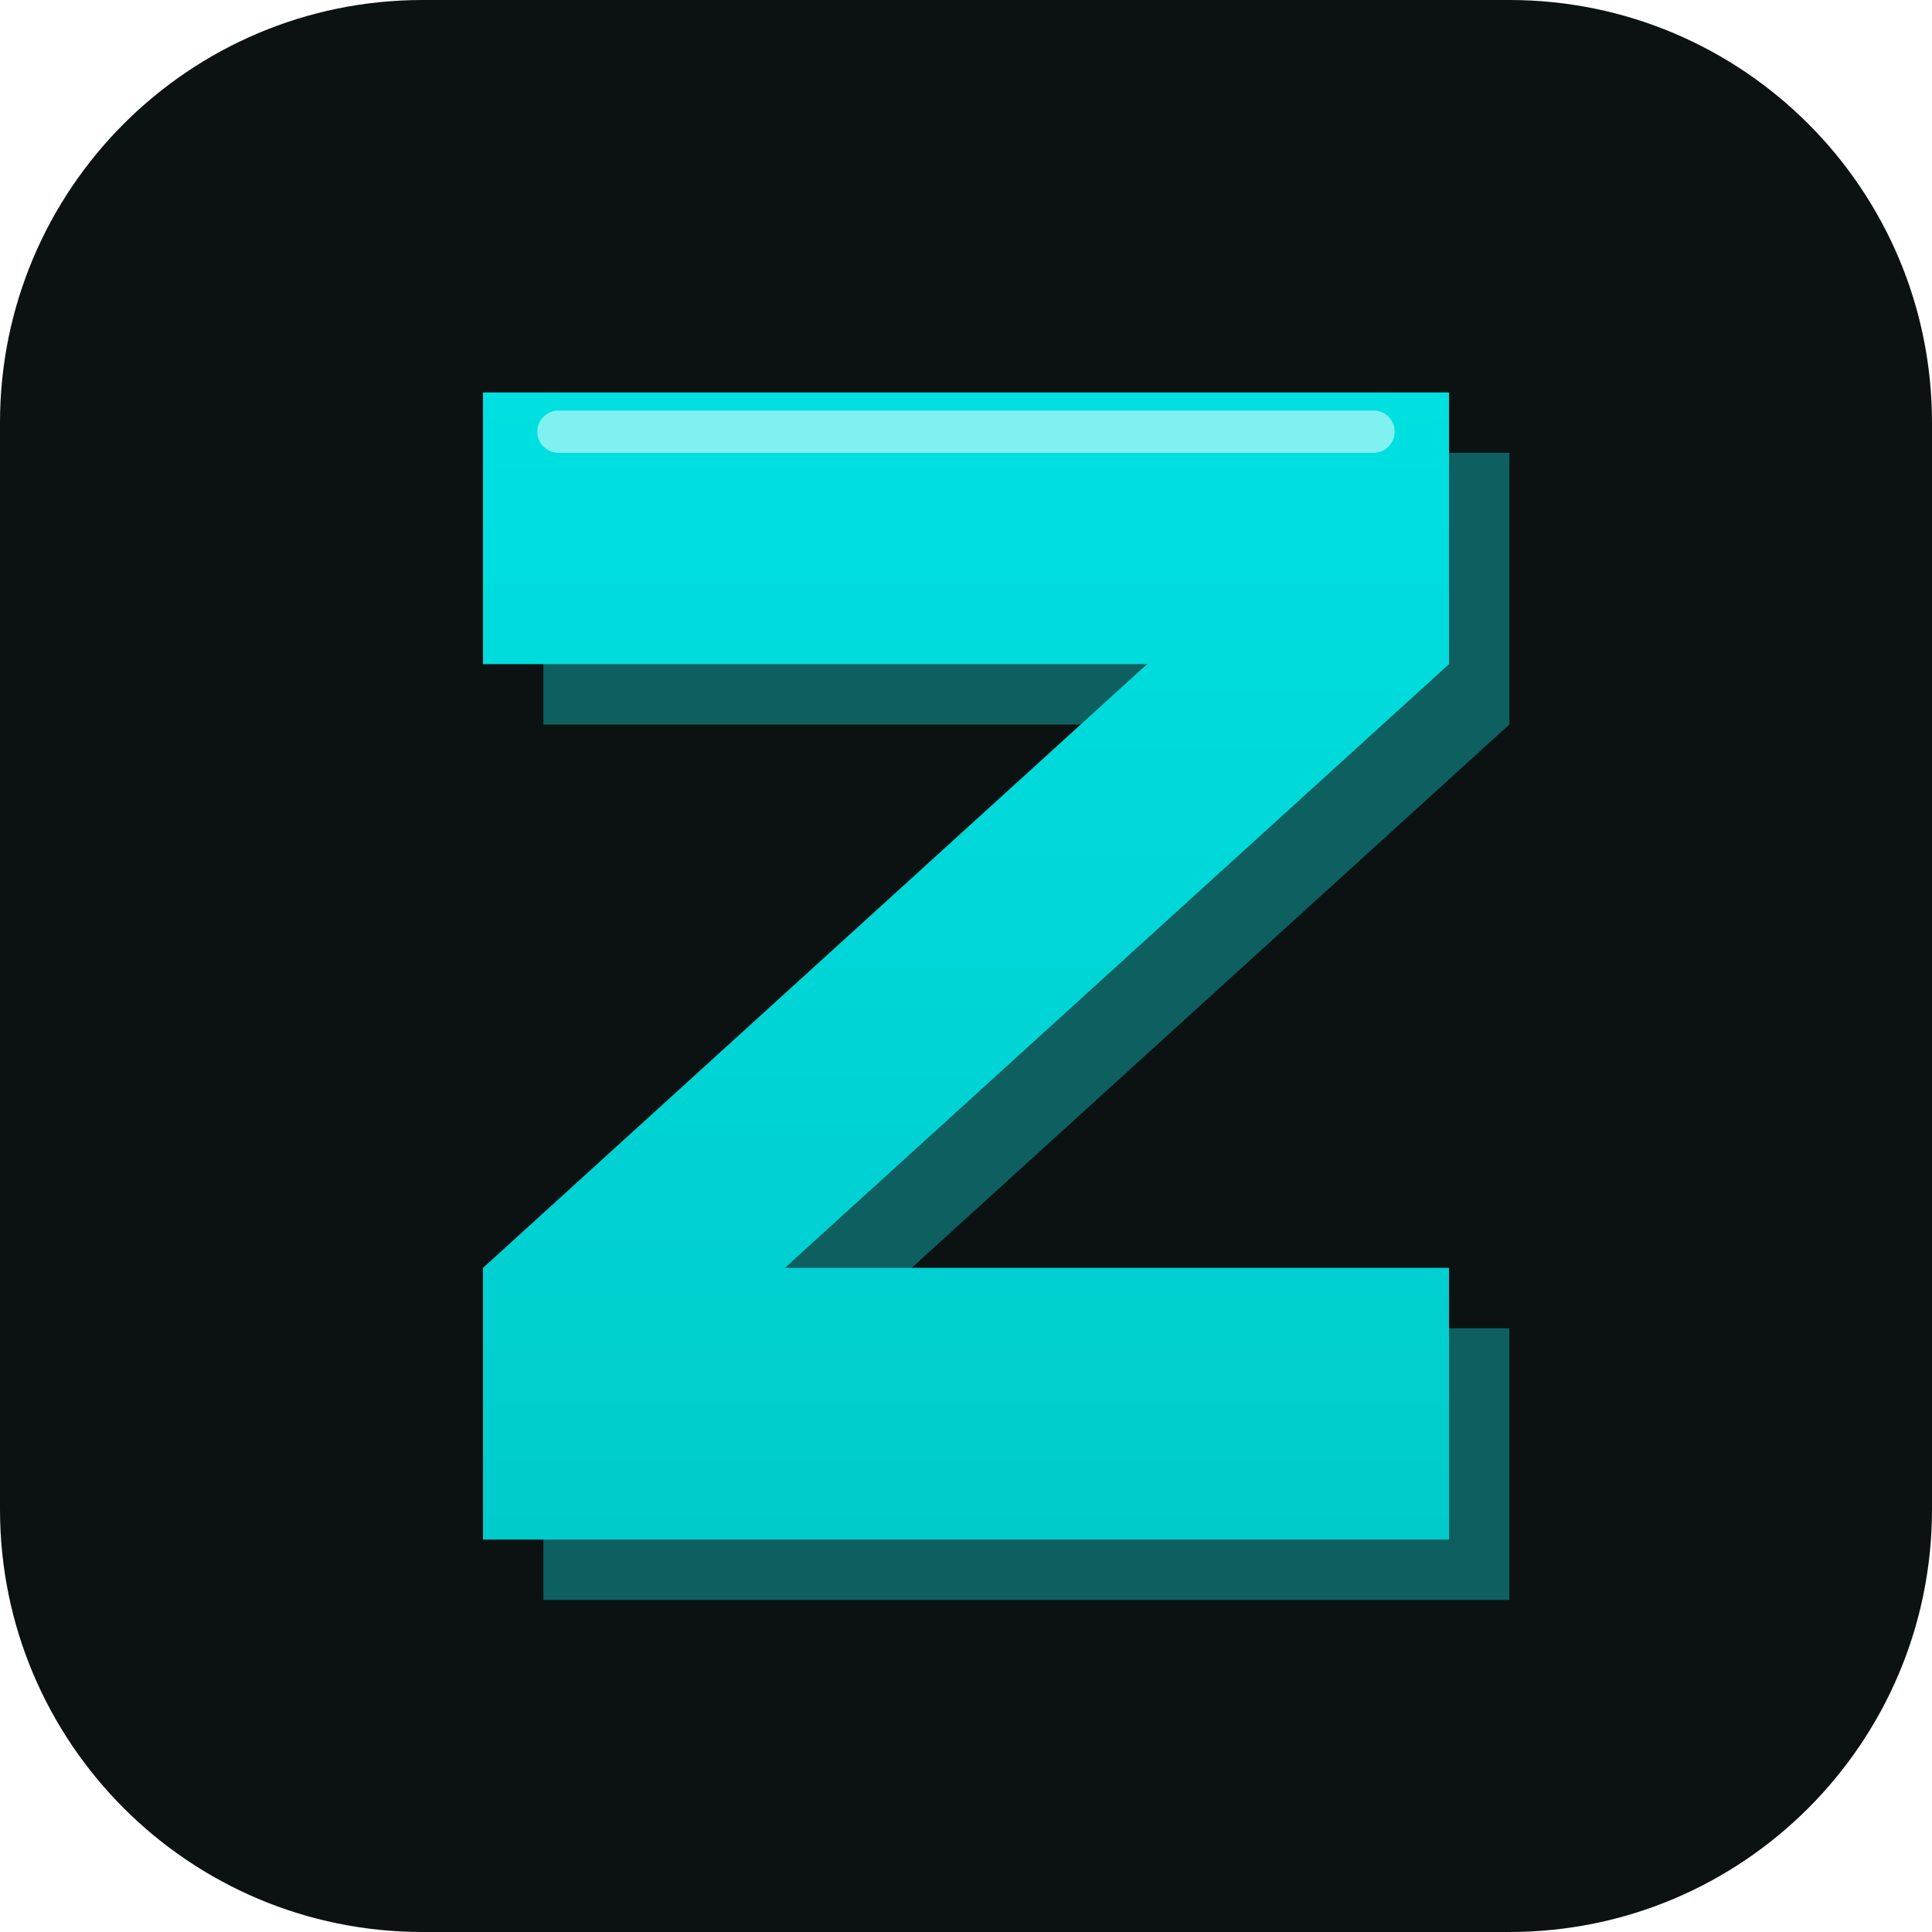
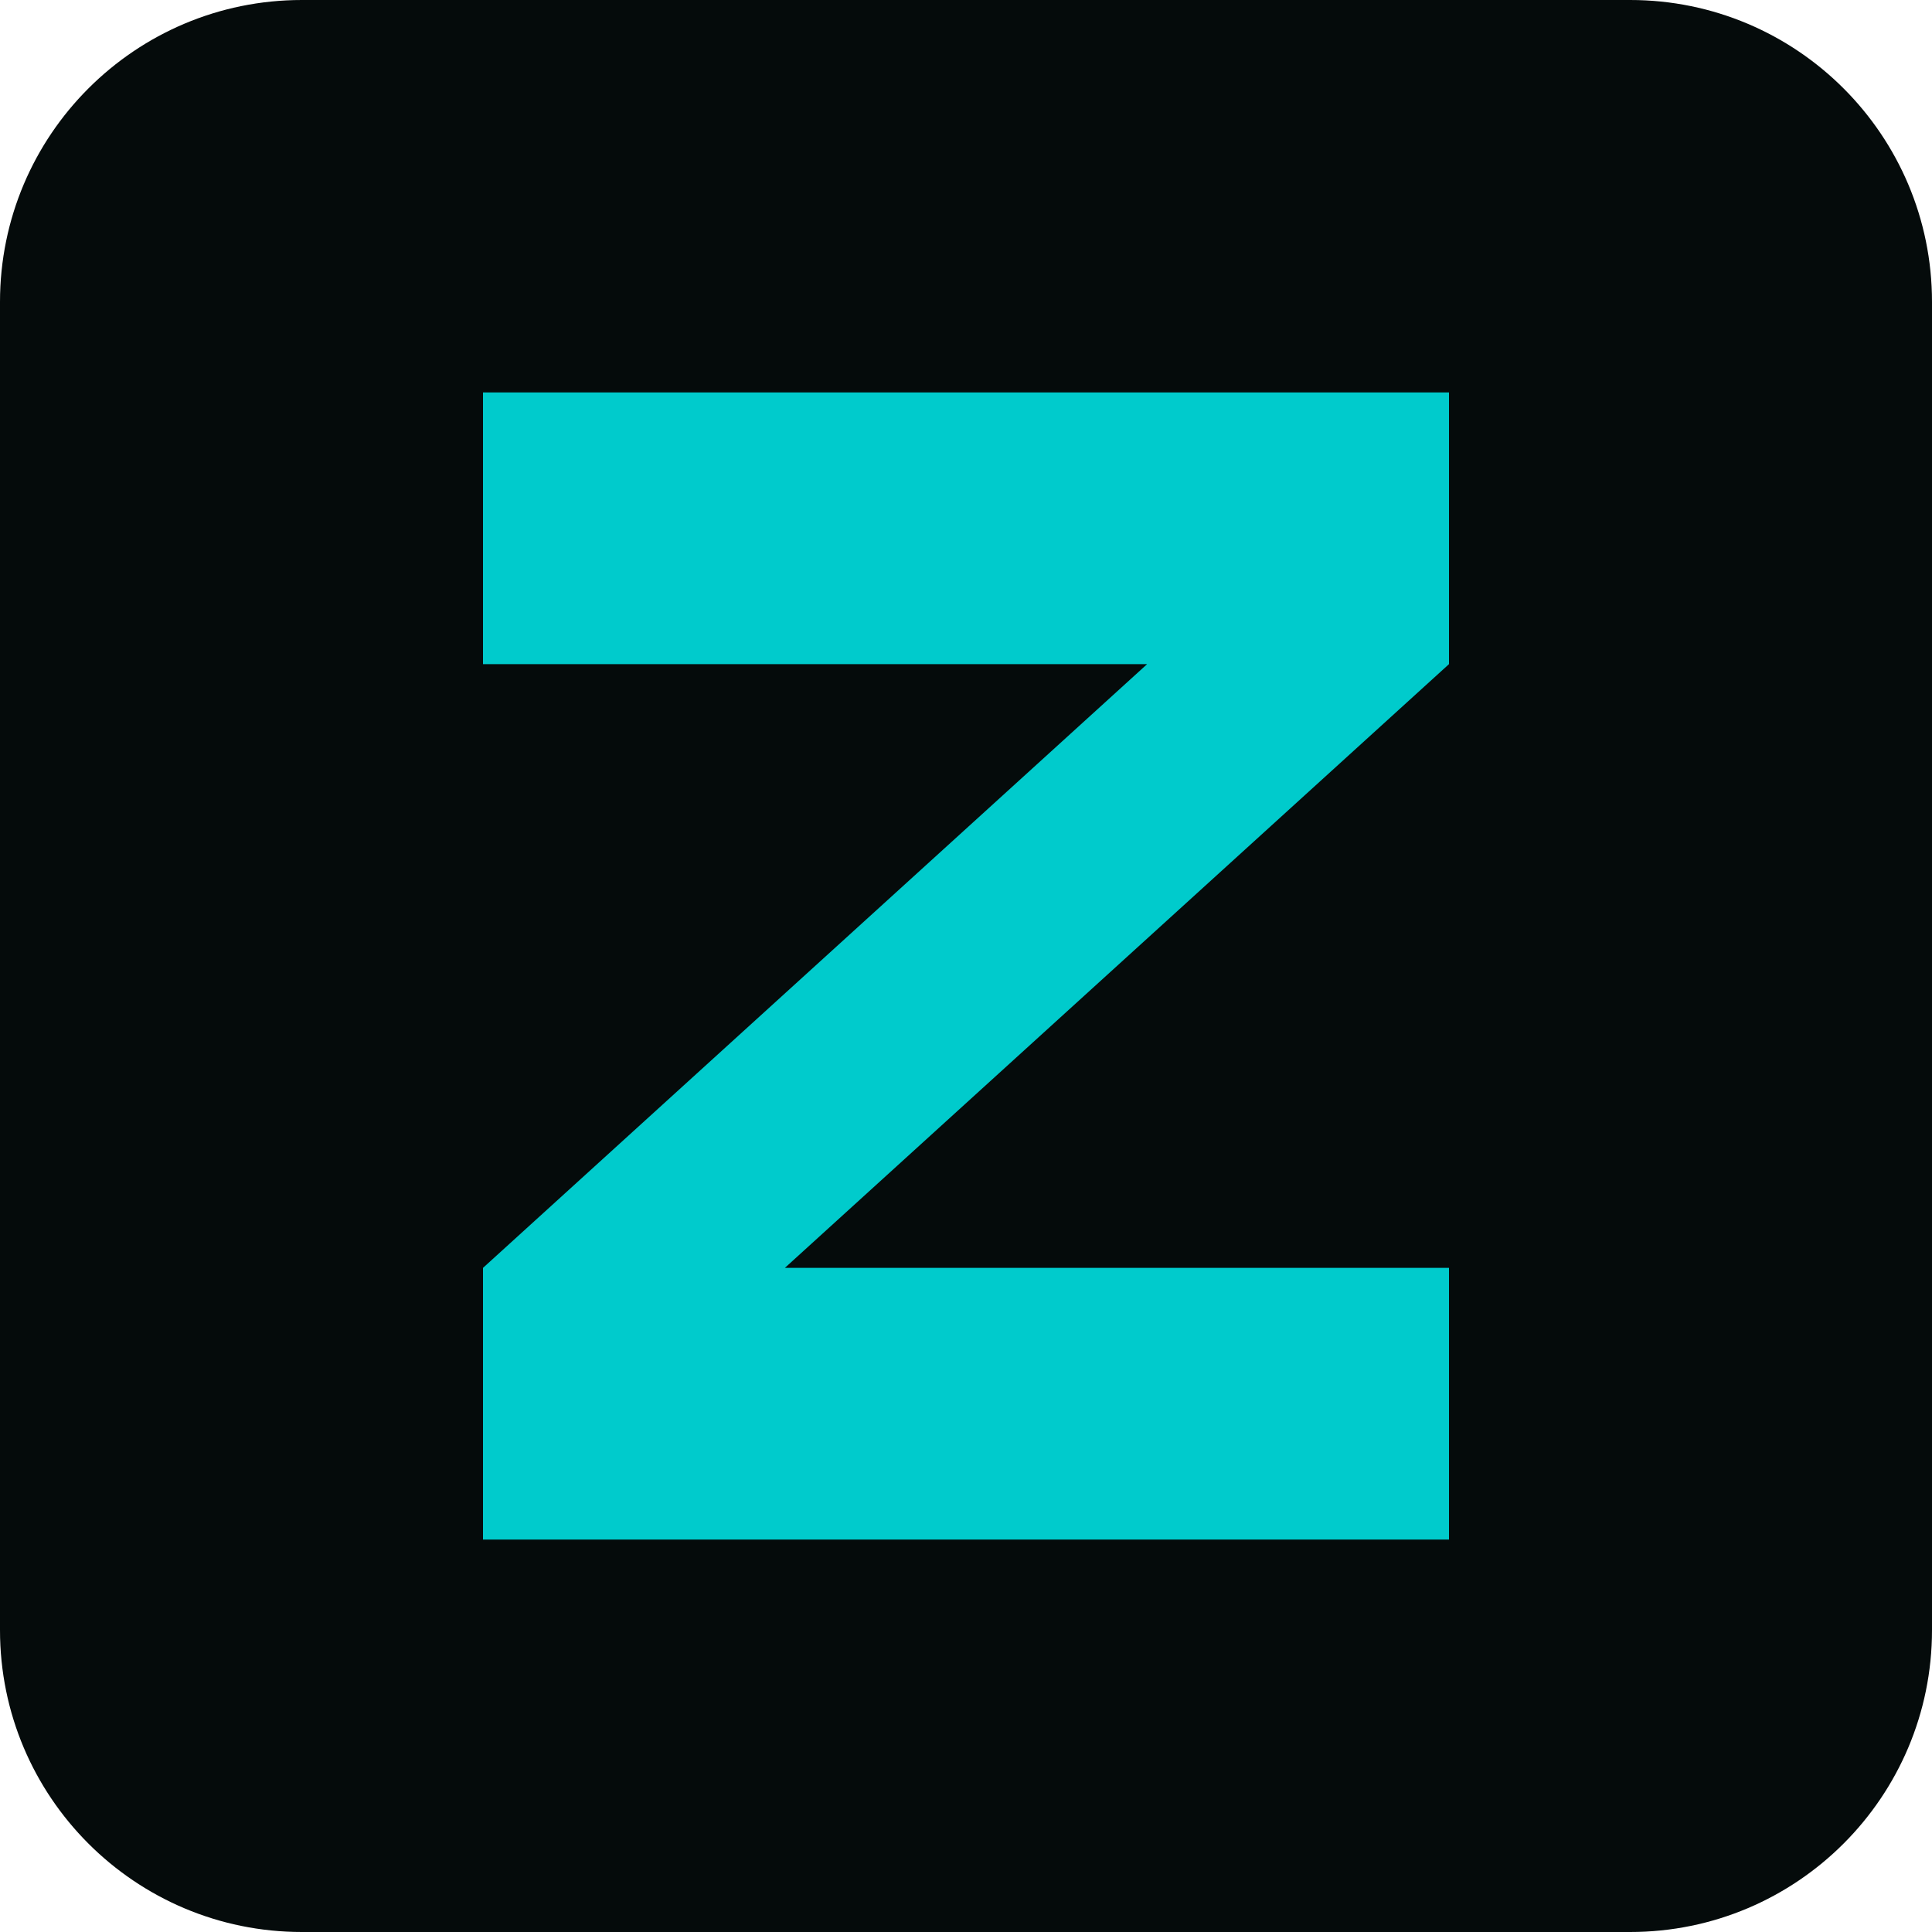
- <svg xmlns="http://www.w3.org/2000/svg" viewBox="0 0 64 64" width="64" height="64">
-   <defs>
-     <linearGradient id="zGrad" x1="0" y1="0" x2="0" y2="1">
-       <stop offset="0%" stop-color="#00E0E1" />
-       <stop offset="100%" stop-color="#00CBCC" />
-     </linearGradient>
-   </defs>
-   <rect width="64" height="64" rx="14" fill="#0C1212" />
-   <path d="M18 15 L50 15 L50 24 L28 44 L50 44 L50 53 L18 53 L18 44 L40 24 L18 24 Z" fill="#0E5F60" />
-   <path d="M16 13 L48 13 L48 22 L26 42 L48 42 L48 51 L16 51 L16 42 L38 22 L16 22 Z" fill="url(#zGrad)" />
-   <line x1="18.5" y1="14.3" x2="45.5" y2="14.3" stroke="#EAFFFF" stroke-width="1.4" stroke-linecap="round" opacity="0.55" />
+ <svg xmlns="http://www.w3.org/2000/svg" viewBox="0 0 64 64">
+   <rect width="64" height="64" rx="10" fill="#050B0B" />
+   <path d="M16 13 L48 13 L48 22 L26 42 L48 42 L48 51 L16 51 L16 42 L38 22 L16 22 Z" fill="#00CBCC" />
</svg>
